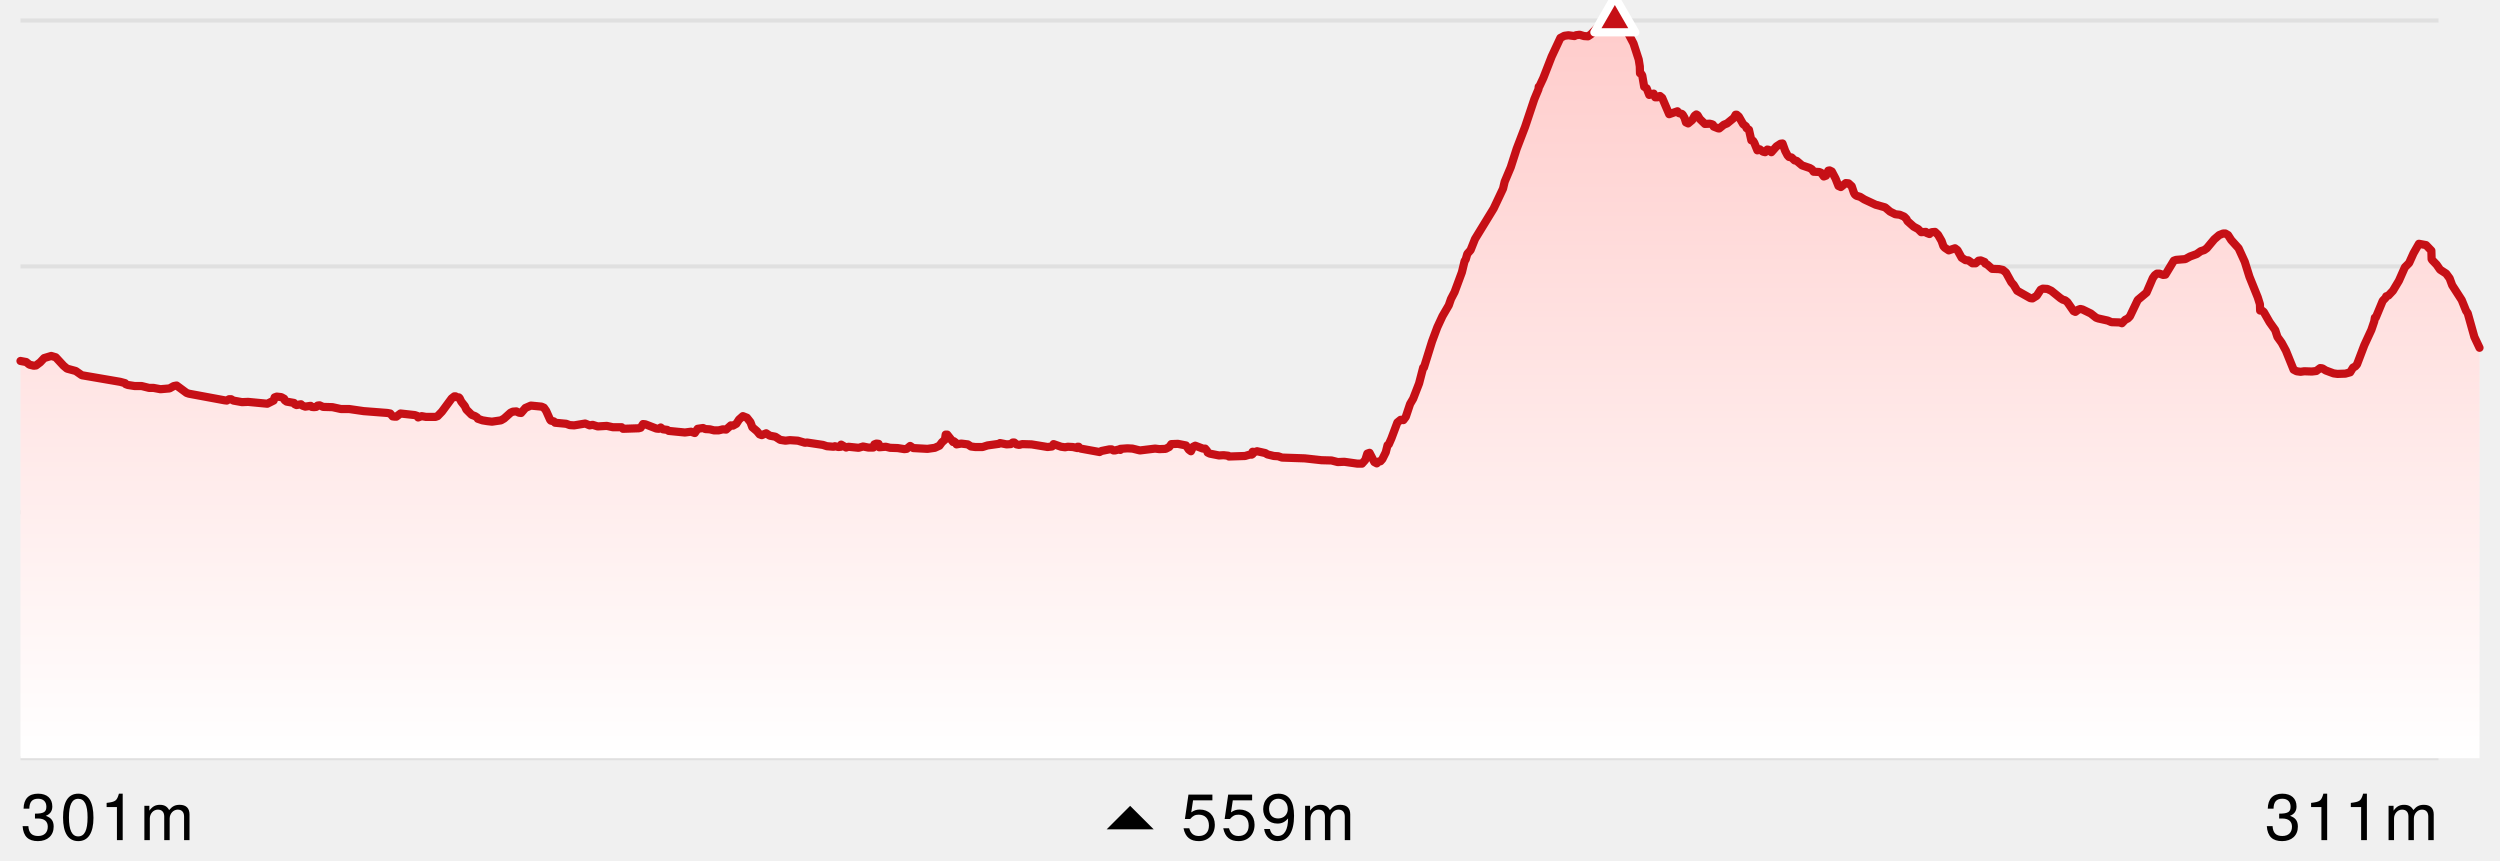
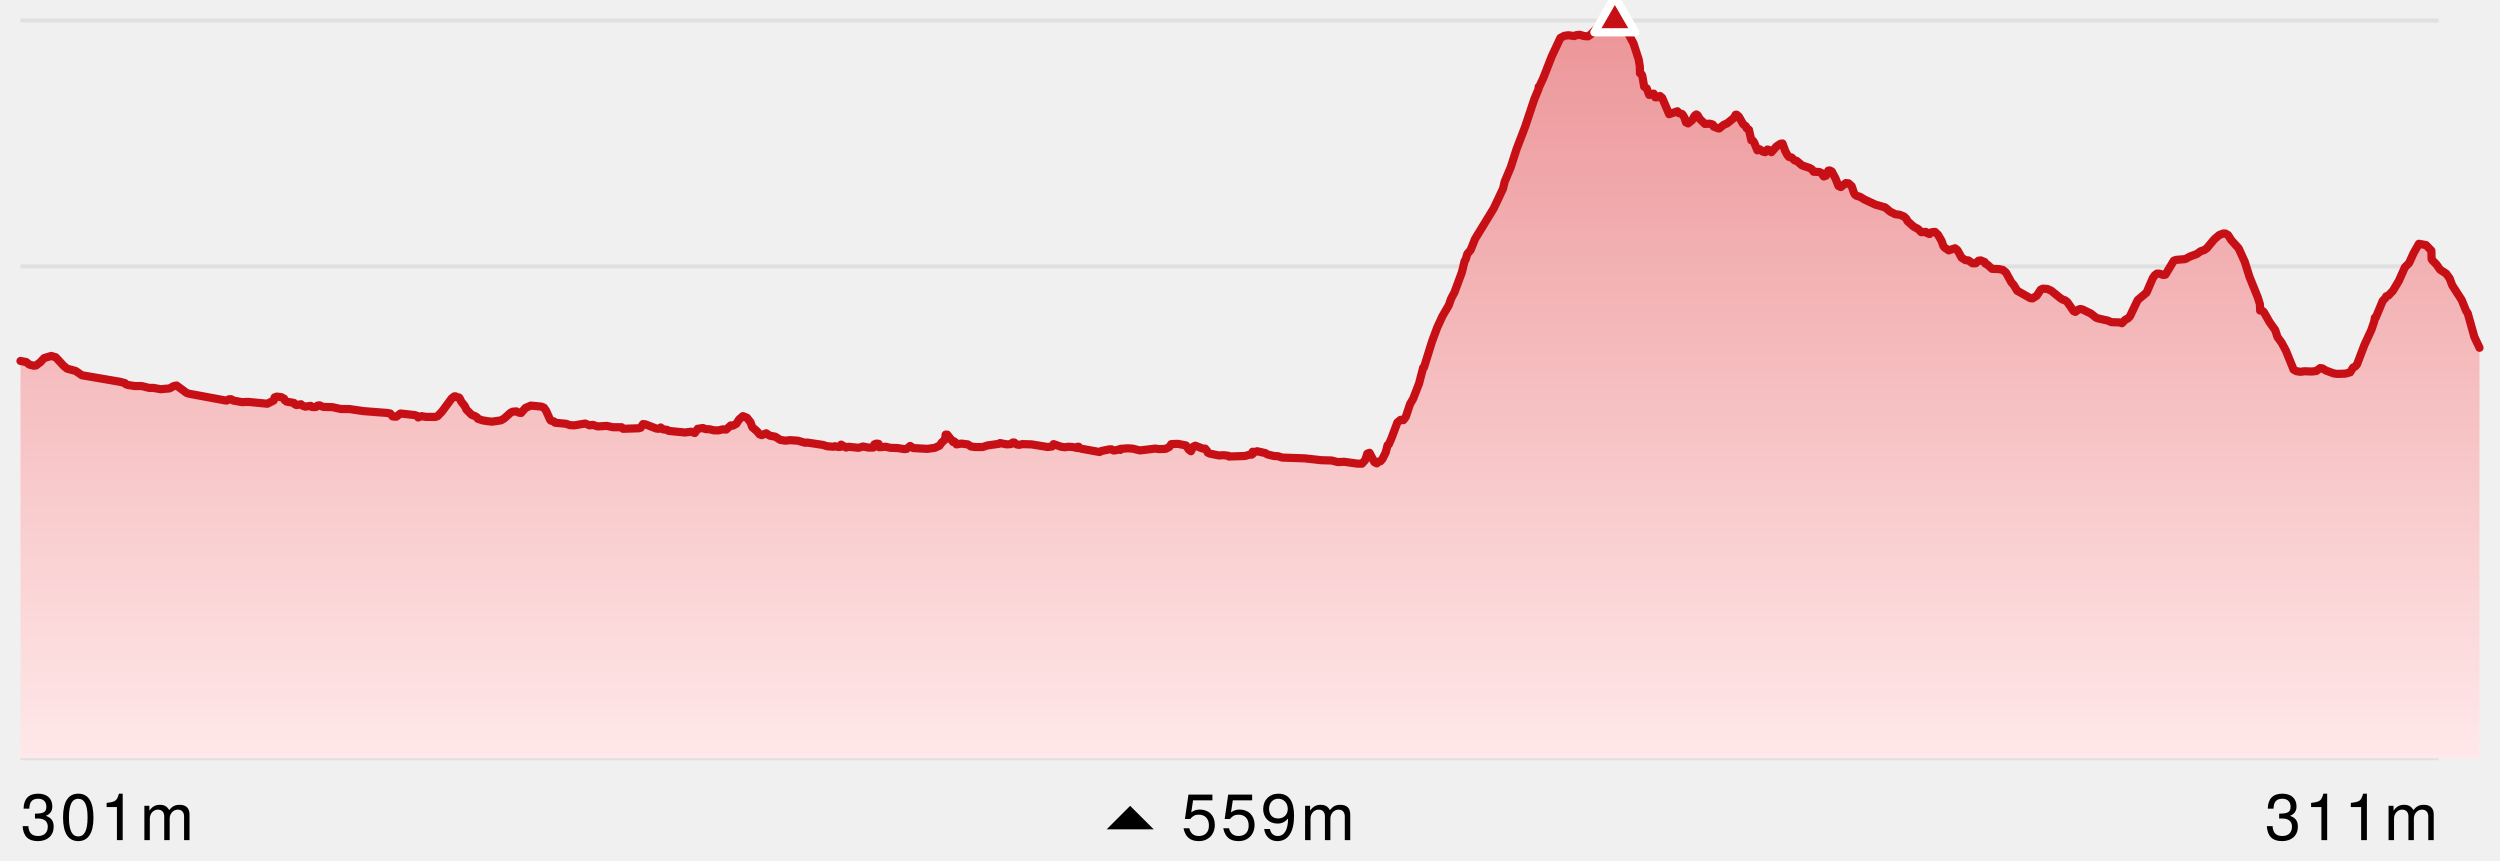
<svg xmlns="http://www.w3.org/2000/svg" version="1.1" width="610" height="210">
  <line x1="5" y1="5" x2="595" y2="5" stroke-width="1" stroke="#e0e0e0" />
  <line x1="5" y1="65" x2="595" y2="65" stroke-width="1" stroke="#e0e0e0" />
  <line x1="5" y1="125" x2="595" y2="125" stroke-width="1" stroke="#e0e0e0" />
  <line x1="5" y1="185" x2="595" y2="185" stroke-width="1" stroke="#e0e0e0" />
  <defs>
    <linearGradient x1="0" y1="0" x2="0" y2="1" id="SvgjsLinearGradient1019">
-       <stop stop-opacity="1" stop-color="#ffcccb" offset="0" />
-       <stop stop-opacity="1" stop-color="#ffffff" offset="1" />
+       <stop stop-opacity="1" stop-color="#ec9598" offset="0" />
+       <stop stop-opacity="1" stop-color="#ffe8e9" offset="1" />
    </linearGradient>
  </defs>
  <path d="M5 88.077 L6.387 88.335 L7.189 88.979 L8.241 89.236 L8.789 89.172 L9.815 88.399 L10.776 87.369 L12.503 86.853 L13.601 87.175 L15.506 89.236 L16.352 89.945 L18.481 90.524 L19.957 91.555 L29.323 93.165 L30.515 93.487 L30.69 93.744 L31.218 93.937 L32.881 94.195 L34.562 94.195 L36.372 94.646 L37.439 94.646 L39.153 94.968 L41.364 94.775 L42.401 94.195 L43.086 94.066 L45.53 95.869 L46.096 96.063 L54.789 97.673 L55.337 97.737 L55.885 97.415 L56.407 97.415 L56.931 97.737 L59.049 98.123 L60.534 98.059 L65.221 98.51 L66.763 97.737 L67.009 96.964 L67.533 96.771 L68.632 96.9 L69.336 97.286 L69.49 97.673 L69.939 97.995 L71.739 98.317 L71.938 98.639 L72.348 98.832 L73.433 98.639 L73.76 98.961 L74.481 99.218 L75.788 99.025 L76.06 99.283 L76.593 99.347 L77.152 99.283 L77.496 98.961 L77.974 98.896 L78.828 99.283 L81.117 99.347 L83.158 99.798 L85.163 99.798 L88.717 100.313 L94.522 100.764 L95.219 100.893 L95.804 101.601 L96.348 101.665 L96.705 101.665 L97.728 100.893 L101.207 101.279 L101.772 101.472 L102.032 101.859 L102.887 101.537 L103.946 101.73 L106.229 101.73 L106.773 101.537 L107.832 100.442 L110.209 97.222 L110.869 96.707 L111.149 96.707 L111.31 96.9 L111.955 96.964 L112.147 97.157 L112.549 97.995 L113.414 99.089 L113.793 99.927 L115.086 101.215 L115.918 101.537 L116.411 101.859 L116.595 102.181 L117.728 102.567 L118.92 102.76 L120.041 102.889 L122.23 102.567 L123.008 102.116 L124.583 100.699 L125.137 100.442 L125.981 100.377 L126.632 100.699 L127.152 100.764 L128.203 99.54 L129.536 98.961 L132.135 99.218 L132.718 99.476 L133.259 100.249 L134.236 102.438 L134.41 102.631 L135.148 102.825 L135.44 103.147 L138.151 103.404 L139.025 103.726 L140.095 103.791 L142.782 103.34 L143.868 103.791 L144.606 103.662 L145.842 104.048 L148.063 103.919 L149.531 104.242 L151.679 104.242 L152.017 104.628 L155.859 104.499 L156.324 104.37 L156.899 103.469 L157.461 103.533 L160.13 104.564 L160.74 104.628 L161.211 104.306 L161.767 104.757 L162.8 104.886 L163.161 105.143 L167.122 105.53 L168.595 105.336 L169.524 105.658 L170.223 104.628 L171.539 104.435 L172.099 104.692 L173.205 104.757 L174.235 105.014 L175.327 105.014 L176.378 104.757 L177.175 104.821 L178.328 103.791 L178.854 103.855 L179.661 103.404 L180.324 102.374 L181.267 101.537 L182.251 101.923 L183.111 103.018 L183.56 104.242 L184.696 105.208 L185.337 105.98 L185.865 106.174 L186.95 105.723 L187.82 106.302 L189.193 106.56 L190.378 107.333 L191.646 107.526 L192.736 107.397 L194.664 107.526 L196.433 108.041 L196.91 107.977 L200.783 108.556 L201.766 108.878 L203.39 109.007 L203.682 108.878 L204.589 109.072 L205.19 109.007 L205.245 108.492 L206.451 109.2 L207.003 109.007 L209.5 109.265 L210.594 108.943 L211.843 109.2 L213.089 109.2 L213.345 108.428 L213.844 108.234 L214.382 108.299 L214.53 109.136 L216.138 109.007 L217.186 109.265 L219.02 109.329 L220.674 109.587 L221.234 109.522 L222.085 108.814 L222.848 109.329 L226.303 109.522 L228.104 109.265 L229.226 108.75 L229.842 107.912 L230.567 107.268 L230.745 106.045 L231.118 106.045 L232.55 107.848 L232.58 107.655 L232.727 107.655 L233.155 107.977 L233.39 108.428 L234.543 108.234 L236.139 108.428 L236.928 108.943 L237.929 109.072 L239.746 109.072 L240.957 108.685 L243.722 108.299 L243.998 108.106 L245.614 108.428 L246.622 108.363 L247.118 107.977 L247.488 107.977 L248.017 108.428 L248.666 108.556 L249.448 108.363 L251.701 108.428 L255.615 109.072 L256.685 108.943 L257.069 108.363 L258.913 109.007 L259.881 109.136 L260.54 109.007 L261.768 109.072 L262.871 109.329 L262.921 109.007 L263.202 109.007 L263.286 109.265 L263.695 109.458 L268.295 110.295 L268.759 110.038 L270.651 109.651 L271.259 109.651 L271.682 109.909 L272.047 109.909 L273.094 109.651 L273.361 109.78 L273.361 109.522 L275.087 109.394 L276.321 109.458 L278.142 109.909 L281.842 109.458 L282.9 109.587 L284.419 109.522 L285.283 109.072 L285.806 108.363 L287.407 108.299 L289.375 108.685 L290.073 109.716 L290.593 110.102 L291.122 109.007 L291.643 108.75 L293.509 109.458 L294.054 109.458 L294.548 110.038 L294.666 110.424 L295.186 110.682 L297.445 111.132 L298.535 111.068 L299.701 111.197 L299.857 111.39 L303.79 111.261 L304.871 110.939 L305.392 110.939 L305.606 110.81 L305.637 110.231 L306.185 110.295 L306.723 110.102 L308.75 110.553 L309.237 110.875 L310.821 111.261 L311.878 111.326 L312.81 111.648 L318.371 111.841 L322.456 112.292 L324.894 112.356 L326.41 112.742 L328.009 112.678 L331.2 113.129 L332.324 113.129 L333.133 112.227 L333.621 110.682 L334.167 110.488 L335.336 112.742 L335.93 113.064 L336.41 112.614 L336.833 112.549 L337.291 112.034 L338.123 110.36 L338.563 108.621 L338.864 108.428 L339.489 107.011 L340.961 103.082 L341.749 102.438 L342.425 102.503 L343.006 101.73 L344.06 98.574 L344.814 97.286 L346.256 93.551 L347.256 89.687 L347.435 89.687 L349.418 83.311 L350.71 79.834 L351.964 77.129 L353.504 74.488 L354.038 72.943 L354.911 71.268 L356.699 66.438 L357.37 63.669 L357.622 63.347 L358.029 61.93 L358.821 61.029 L359.897 58.324 L364.464 50.853 L366.742 46.023 L367.134 44.349 L368.622 40.807 L370.07 36.299 L372.118 30.953 L374.378 24.191 L375.398 21.744 L375.444 21.165 L375.604 21.1 L376.567 19.039 L378.596 13.823 L380.736 9.25 L381.71 8.735 L382.699 8.606 L384.156 8.8 L384.481 8.606 L385.425 8.478 L386.502 8.8 L387.464 8.864 L388.147 8.413 L390.102 6.417 L391.192 6.224 L391.599 5.902 L394.025 5 L394.733 5.064 L395.86 5.966 L396.756 7.125 L398.577 10.603 L399.848 14.531 L400.112 16.206 L400.159 17.88 L400.399 17.945 L400.705 18.395 L401.182 21.165 L401.788 21.551 L402.418 23.161 L403.497 22.839 L403.873 23.741 L404.403 23.741 L405.027 23.419 L405.567 23.869 L407.278 27.862 L409.293 27.154 L409.651 27.605 L410.382 27.798 L410.587 27.991 L411.036 28.764 L411.371 29.859 L411.904 30.116 L412.912 29.279 L413.478 28.249 L413.912 27.927 L414.213 28.12 L414.745 29.021 L416.008 30.245 L417.15 30.181 L417.697 30.309 L417.959 30.438 L418.139 30.889 L419.273 31.34 L419.495 31.34 L420.612 30.438 L421.409 30.116 L423.065 28.764 L423.503 27.991 L423.751 27.991 L424.274 28.442 L425.34 30.309 L426.004 30.825 L426.165 31.275 L426.747 31.662 L427.328 34.238 L427.757 34.367 L428.038 34.818 L428.8 36.685 L429.371 36.428 L430.16 37.007 L430.687 37.136 L431.227 36.492 L431.553 36.556 L432.215 37.136 L433.466 35.719 L434.449 35.075 L434.934 35.011 L435.587 36.814 L436.163 37.909 L436.52 38.295 L437.146 38.424 L437.879 39.132 L438.402 39.261 L439.694 40.356 L441.59 41 L442.125 41.322 L442.518 41.902 L443.895 41.966 L444.347 42.159 L445.006 43.061 L445.536 42.868 L446.102 41.644 L446.419 41.58 L446.956 41.837 L447.877 43.576 L448.591 45.379 L449.16 45.637 L450.371 44.671 L451.045 44.735 L451.822 45.444 L452.336 46.989 L452.57 47.44 L452.972 47.762 L453.861 48.02 L454.893 48.664 L457.659 49.952 L459.965 50.596 L461.173 51.626 L462.447 52.27 L463.542 52.399 L464.602 52.85 L465.175 53.429 L465.416 53.945 L466.932 55.297 L468.013 55.877 L468.778 56.649 L469.911 56.585 L470.121 56.843 L470.791 57.1 L470.896 56.843 L471.383 56.649 L472.146 56.585 L472.884 57.293 L473.739 58.775 L474.192 60.063 L474.533 60.449 L475.493 61.093 L477.015 60.578 L477.614 61.029 L478.646 62.896 L479.587 63.476 L480.293 63.54 L481.281 64.249 L482.049 64.249 L482.775 63.605 L483.297 63.54 L484.253 63.927 L484.395 64.313 L484.911 64.571 L486.077 65.601 L487.782 65.665 L488.686 65.859 L489.457 66.503 L490.77 68.886 L491.347 69.53 L492.196 70.946 L495.399 72.75 L495.924 72.814 L496.959 72.17 L497.92 70.689 L498.46 70.431 L499.546 70.496 L500.515 70.946 L502.741 72.75 L503.348 73.136 L503.878 73.265 L504.436 73.716 L505.958 75.905 L506.385 76.098 L507.061 75.583 L507.603 75.39 L508.153 75.519 L510.144 76.485 L511.448 77.515 L511.984 77.708 L514.304 78.224 L515.19 78.61 L517.179 78.674 L517.744 78.868 L518.546 78.03 L519.197 77.708 L519.698 77.193 L521.608 73.2 L523.755 71.397 L525.281 67.855 L525.776 67.147 L526.302 66.76 L526.892 66.76 L527.814 67.082 L528.353 67.018 L530.419 63.605 L530.959 63.411 L533.207 63.218 L534.388 62.574 L535.984 61.995 L536.982 61.286 L537.814 61.029 L538.456 60.578 L540.287 58.388 L541.484 57.358 L542.459 56.971 L542.981 56.971 L543.641 57.358 L544.42 58.581 L546.22 60.578 L547.721 63.862 L548.866 67.533 L550.897 72.556 L551.42 74.231 L551.47 75.776 L551.929 75.776 L552.347 76.098 L553.783 78.61 L555.153 80.542 L555.699 82.216 L556.721 83.633 L557.765 85.565 L559.64 90.202 L560.391 90.589 L561.348 90.717 L562.249 90.589 L564.096 90.653 L565.173 90.524 L566.116 89.816 L566.66 89.88 L567.488 90.395 L569.397 91.104 L570.336 91.233 L572.27 91.168 L573.437 90.846 L574.153 89.687 L574.666 89.429 L575.111 88.914 L576.895 84.213 L578.62 80.478 L579.317 78.417 L579.466 77.515 L579.678 77.515 L581.386 73.394 L582.069 72.685 L582.241 72.299 L582.78 72.106 L583.873 70.946 L585.339 68.499 L586.792 65.215 L587.816 64.184 L588.894 61.801 L590.218 59.483 L591.955 59.805 L593.254 61.157 L593.311 63.218 L593.479 63.476 L594.528 64.571 L595.376 65.794 L596.861 66.76 L597.715 67.919 L598.33 69.594 L600.655 73.2 L601.727 75.841 L602.123 76.42 L603.747 82.216 L605 84.857 L 605 185 L 5 185 Z" fill="url(#SvgjsLinearGradient1019)" stroke="none" />
  <path d="M5 88.077 L6.387 88.335 L7.189 88.979 L8.241 89.236 L8.789 89.172 L9.815 88.399 L10.776 87.369 L12.503 86.853 L13.601 87.175 L15.506 89.236 L16.352 89.945 L18.481 90.524 L19.957 91.555 L29.323 93.165 L30.515 93.487 L30.69 93.744 L31.218 93.937 L32.881 94.195 L34.562 94.195 L36.372 94.646 L37.439 94.646 L39.153 94.968 L41.364 94.775 L42.401 94.195 L43.086 94.066 L45.53 95.869 L46.096 96.063 L54.789 97.673 L55.337 97.737 L55.885 97.415 L56.407 97.415 L56.931 97.737 L59.049 98.123 L60.534 98.059 L65.221 98.51 L66.763 97.737 L67.009 96.964 L67.533 96.771 L68.632 96.9 L69.336 97.286 L69.49 97.673 L69.939 97.995 L71.739 98.317 L71.938 98.639 L72.348 98.832 L73.433 98.639 L73.76 98.961 L74.481 99.218 L75.788 99.025 L76.06 99.283 L76.593 99.347 L77.152 99.283 L77.496 98.961 L77.974 98.896 L78.828 99.283 L81.117 99.347 L83.158 99.798 L85.163 99.798 L88.717 100.313 L94.522 100.764 L95.219 100.893 L95.804 101.601 L96.348 101.665 L96.705 101.665 L97.728 100.893 L101.207 101.279 L101.772 101.472 L102.032 101.859 L102.887 101.537 L103.946 101.73 L106.229 101.73 L106.773 101.537 L107.832 100.442 L110.209 97.222 L110.869 96.707 L111.149 96.707 L111.31 96.9 L111.955 96.964 L112.147 97.157 L112.549 97.995 L113.414 99.089 L113.793 99.927 L115.086 101.215 L115.918 101.537 L116.411 101.859 L116.595 102.181 L117.728 102.567 L118.92 102.76 L120.041 102.889 L122.23 102.567 L123.008 102.116 L124.583 100.699 L125.137 100.442 L125.981 100.377 L126.632 100.699 L127.152 100.764 L128.203 99.54 L129.536 98.961 L132.135 99.218 L132.718 99.476 L133.259 100.249 L134.236 102.438 L134.41 102.631 L135.148 102.825 L135.44 103.147 L138.151 103.404 L139.025 103.726 L140.095 103.791 L142.782 103.34 L143.868 103.791 L144.606 103.662 L145.842 104.048 L148.063 103.919 L149.531 104.242 L151.679 104.242 L152.017 104.628 L155.859 104.499 L156.324 104.37 L156.899 103.469 L157.461 103.533 L160.13 104.564 L160.74 104.628 L161.211 104.306 L161.767 104.757 L162.8 104.886 L163.161 105.143 L167.122 105.53 L168.595 105.336 L169.524 105.658 L170.223 104.628 L171.539 104.435 L172.099 104.692 L173.205 104.757 L174.235 105.014 L175.327 105.014 L176.378 104.757 L177.175 104.821 L178.328 103.791 L178.854 103.855 L179.661 103.404 L180.324 102.374 L181.267 101.537 L182.251 101.923 L183.111 103.018 L183.56 104.242 L184.696 105.208 L185.337 105.98 L185.865 106.174 L186.95 105.723 L187.82 106.302 L189.193 106.56 L190.378 107.333 L191.646 107.526 L192.736 107.397 L194.664 107.526 L196.433 108.041 L196.91 107.977 L200.783 108.556 L201.766 108.878 L203.39 109.007 L203.682 108.878 L204.589 109.072 L205.19 109.007 L205.245 108.492 L206.451 109.2 L207.003 109.007 L209.5 109.265 L210.594 108.943 L211.843 109.2 L213.089 109.2 L213.345 108.428 L213.844 108.234 L214.382 108.299 L214.53 109.136 L216.138 109.007 L217.186 109.265 L219.02 109.329 L220.674 109.587 L221.234 109.522 L222.085 108.814 L222.848 109.329 L226.303 109.522 L228.104 109.265 L229.226 108.75 L229.842 107.912 L230.567 107.268 L230.745 106.045 L231.118 106.045 L232.55 107.848 L232.58 107.655 L232.727 107.655 L233.155 107.977 L233.39 108.428 L234.543 108.234 L236.139 108.428 L236.928 108.943 L237.929 109.072 L239.746 109.072 L240.957 108.685 L243.722 108.299 L243.998 108.106 L245.614 108.428 L246.622 108.363 L247.118 107.977 L247.488 107.977 L248.017 108.428 L248.666 108.556 L249.448 108.363 L251.701 108.428 L255.615 109.072 L256.685 108.943 L257.069 108.363 L258.913 109.007 L259.881 109.136 L260.54 109.007 L261.768 109.072 L262.871 109.329 L262.921 109.007 L263.202 109.007 L263.286 109.265 L263.695 109.458 L268.295 110.295 L268.759 110.038 L270.651 109.651 L271.259 109.651 L271.682 109.909 L272.047 109.909 L273.094 109.651 L273.361 109.78 L273.361 109.522 L275.087 109.394 L276.321 109.458 L278.142 109.909 L281.842 109.458 L282.9 109.587 L284.419 109.522 L285.283 109.072 L285.806 108.363 L287.407 108.299 L289.375 108.685 L290.073 109.716 L290.593 110.102 L291.122 109.007 L291.643 108.75 L293.509 109.458 L294.054 109.458 L294.548 110.038 L294.666 110.424 L295.186 110.682 L297.445 111.132 L298.535 111.068 L299.701 111.197 L299.857 111.39 L303.79 111.261 L304.871 110.939 L305.392 110.939 L305.606 110.81 L305.637 110.231 L306.185 110.295 L306.723 110.102 L308.75 110.553 L309.237 110.875 L310.821 111.261 L311.878 111.326 L312.81 111.648 L318.371 111.841 L322.456 112.292 L324.894 112.356 L326.41 112.742 L328.009 112.678 L331.2 113.129 L332.324 113.129 L333.133 112.227 L333.621 110.682 L334.167 110.488 L335.336 112.742 L335.93 113.064 L336.41 112.614 L336.833 112.549 L337.291 112.034 L338.123 110.36 L338.563 108.621 L338.864 108.428 L339.489 107.011 L340.961 103.082 L341.749 102.438 L342.425 102.503 L343.006 101.73 L344.06 98.574 L344.814 97.286 L346.256 93.551 L347.256 89.687 L347.435 89.687 L349.418 83.311 L350.71 79.834 L351.964 77.129 L353.504 74.488 L354.038 72.943 L354.911 71.268 L356.699 66.438 L357.37 63.669 L357.622 63.347 L358.029 61.93 L358.821 61.029 L359.897 58.324 L364.464 50.853 L366.742 46.023 L367.134 44.349 L368.622 40.807 L370.07 36.299 L372.118 30.953 L374.378 24.191 L375.398 21.744 L375.444 21.165 L375.604 21.1 L376.567 19.039 L378.596 13.823 L380.736 9.25 L381.71 8.735 L382.699 8.606 L384.156 8.8 L384.481 8.606 L385.425 8.478 L386.502 8.8 L387.464 8.864 L388.147 8.413 L390.102 6.417 L391.192 6.224 L391.599 5.902 L394.025 5 L394.733 5.064 L395.86 5.966 L396.756 7.125 L398.577 10.603 L399.848 14.531 L400.112 16.206 L400.159 17.88 L400.399 17.945 L400.705 18.395 L401.182 21.165 L401.788 21.551 L402.418 23.161 L403.497 22.839 L403.873 23.741 L404.403 23.741 L405.027 23.419 L405.567 23.869 L407.278 27.862 L409.293 27.154 L409.651 27.605 L410.382 27.798 L410.587 27.991 L411.036 28.764 L411.371 29.859 L411.904 30.116 L412.912 29.279 L413.478 28.249 L413.912 27.927 L414.213 28.12 L414.745 29.021 L416.008 30.245 L417.15 30.181 L417.697 30.309 L417.959 30.438 L418.139 30.889 L419.273 31.34 L419.495 31.34 L420.612 30.438 L421.409 30.116 L423.065 28.764 L423.503 27.991 L423.751 27.991 L424.274 28.442 L425.34 30.309 L426.004 30.825 L426.165 31.275 L426.747 31.662 L427.328 34.238 L427.757 34.367 L428.038 34.818 L428.8 36.685 L429.371 36.428 L430.16 37.007 L430.687 37.136 L431.227 36.492 L431.553 36.556 L432.215 37.136 L433.466 35.719 L434.449 35.075 L434.934 35.011 L435.587 36.814 L436.163 37.909 L436.52 38.295 L437.146 38.424 L437.879 39.132 L438.402 39.261 L439.694 40.356 L441.59 41 L442.125 41.322 L442.518 41.902 L443.895 41.966 L444.347 42.159 L445.006 43.061 L445.536 42.868 L446.102 41.644 L446.419 41.58 L446.956 41.837 L447.877 43.576 L448.591 45.379 L449.16 45.637 L450.371 44.671 L451.045 44.735 L451.822 45.444 L452.336 46.989 L452.57 47.44 L452.972 47.762 L453.861 48.02 L454.893 48.664 L457.659 49.952 L459.965 50.596 L461.173 51.626 L462.447 52.27 L463.542 52.399 L464.602 52.85 L465.175 53.429 L465.416 53.945 L466.932 55.297 L468.013 55.877 L468.778 56.649 L469.911 56.585 L470.121 56.843 L470.791 57.1 L470.896 56.843 L471.383 56.649 L472.146 56.585 L472.884 57.293 L473.739 58.775 L474.192 60.063 L474.533 60.449 L475.493 61.093 L477.015 60.578 L477.614 61.029 L478.646 62.896 L479.587 63.476 L480.293 63.54 L481.281 64.249 L482.049 64.249 L482.775 63.605 L483.297 63.54 L484.253 63.927 L484.395 64.313 L484.911 64.571 L486.077 65.601 L487.782 65.665 L488.686 65.859 L489.457 66.503 L490.77 68.886 L491.347 69.53 L492.196 70.946 L495.399 72.75 L495.924 72.814 L496.959 72.17 L497.92 70.689 L498.46 70.431 L499.546 70.496 L500.515 70.946 L502.741 72.75 L503.348 73.136 L503.878 73.265 L504.436 73.716 L505.958 75.905 L506.385 76.098 L507.061 75.583 L507.603 75.39 L508.153 75.519 L510.144 76.485 L511.448 77.515 L511.984 77.708 L514.304 78.224 L515.19 78.61 L517.179 78.674 L517.744 78.868 L518.546 78.03 L519.197 77.708 L519.698 77.193 L521.608 73.2 L523.755 71.397 L525.281 67.855 L525.776 67.147 L526.302 66.76 L526.892 66.76 L527.814 67.082 L528.353 67.018 L530.419 63.605 L530.959 63.411 L533.207 63.218 L534.388 62.574 L535.984 61.995 L536.982 61.286 L537.814 61.029 L538.456 60.578 L540.287 58.388 L541.484 57.358 L542.459 56.971 L542.981 56.971 L543.641 57.358 L544.42 58.581 L546.22 60.578 L547.721 63.862 L548.866 67.533 L550.897 72.556 L551.42 74.231 L551.47 75.776 L551.929 75.776 L552.347 76.098 L553.783 78.61 L555.153 80.542 L555.699 82.216 L556.721 83.633 L557.765 85.565 L559.64 90.202 L560.391 90.589 L561.348 90.717 L562.249 90.589 L564.096 90.653 L565.173 90.524 L566.116 89.816 L566.66 89.88 L567.488 90.395 L569.397 91.104 L570.336 91.233 L572.27 91.168 L573.437 90.846 L574.153 89.687 L574.666 89.429 L575.111 88.914 L576.895 84.213 L578.62 80.478 L579.317 78.417 L579.466 77.515 L579.678 77.515 L581.386 73.394 L582.069 72.685 L582.241 72.299 L582.78 72.106 L583.873 70.946 L585.339 68.499 L586.792 65.215 L587.816 64.184 L588.894 61.801 L590.218 59.483 L591.955 59.805 L593.254 61.157 L593.311 63.218 L593.479 63.476 L594.528 64.571 L595.376 65.794 L596.861 66.76 L597.715 67.919 L598.33 69.594 L600.655 73.2 L601.727 75.841 L602.123 76.42 L603.747 82.216 L605 84.857" fill="none" stroke-linejoin="round" stroke-linecap="round" stroke-width="2" stroke="#c61016" />
  <style>
    .label {
      font-family: Helvetica Neue, sans-serif;
      font-size: 16px;
      font-weight: 300;
      letter-spacing: 0.05em;
      dominant-baseline: alphabetical;
    }
  </style>
  <text x="5" y="205" class="label" text-anchor="start">
    <tspan dy="0" x="5">301m</tspan>
  </text>
  <text x="300" y="205" class="label" text-anchor="middle">
    <tspan dy="0" x="300">⏶ 559m</tspan>
  </text>
  <text x="595" y="205" class="label" text-anchor="end">
    <tspan dy="0" x="595">311m</tspan>
  </text>
  <polygon points="394.025,-0.774 389.025,7.887 399.025,7.887" fill="#c61016" stroke-linejoin="round" stroke-width="2" stroke="white" />
</svg>
